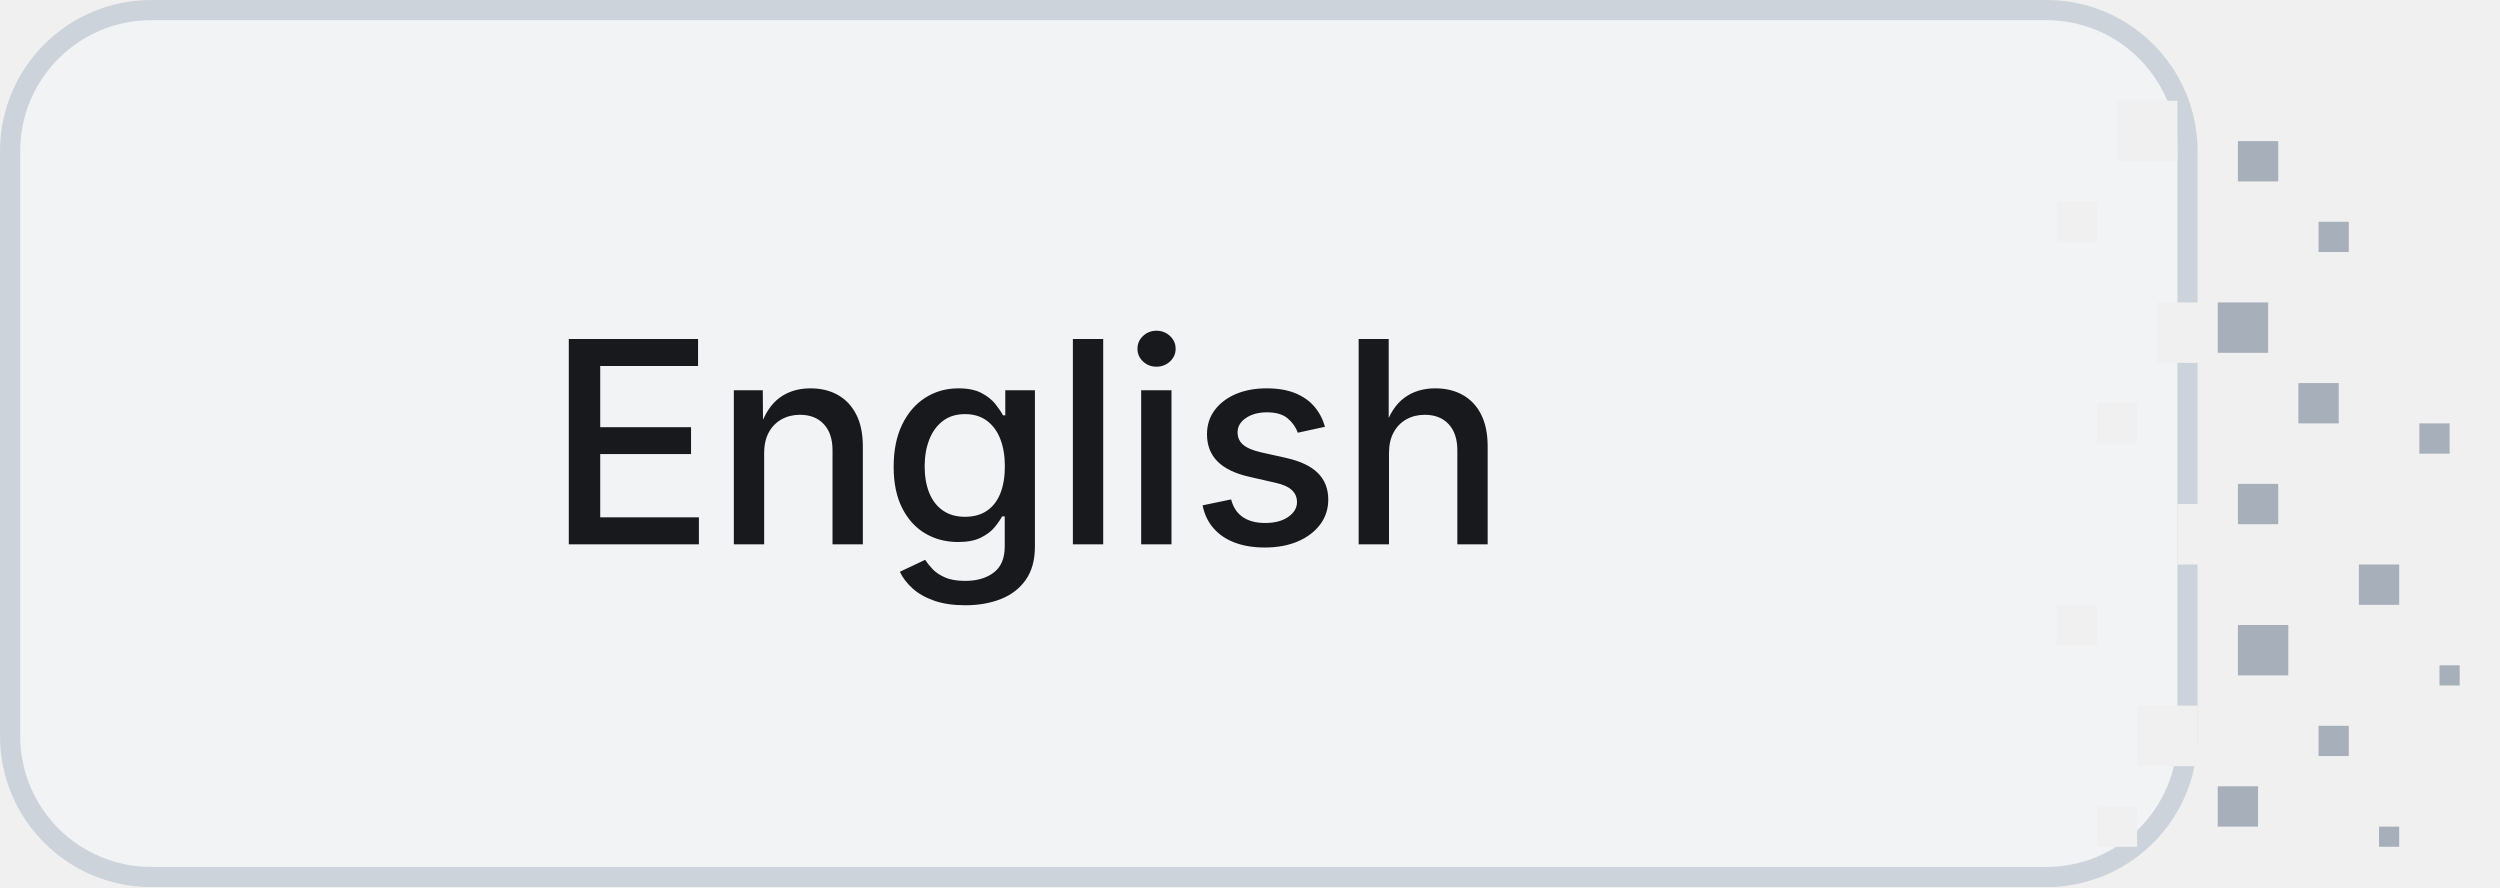
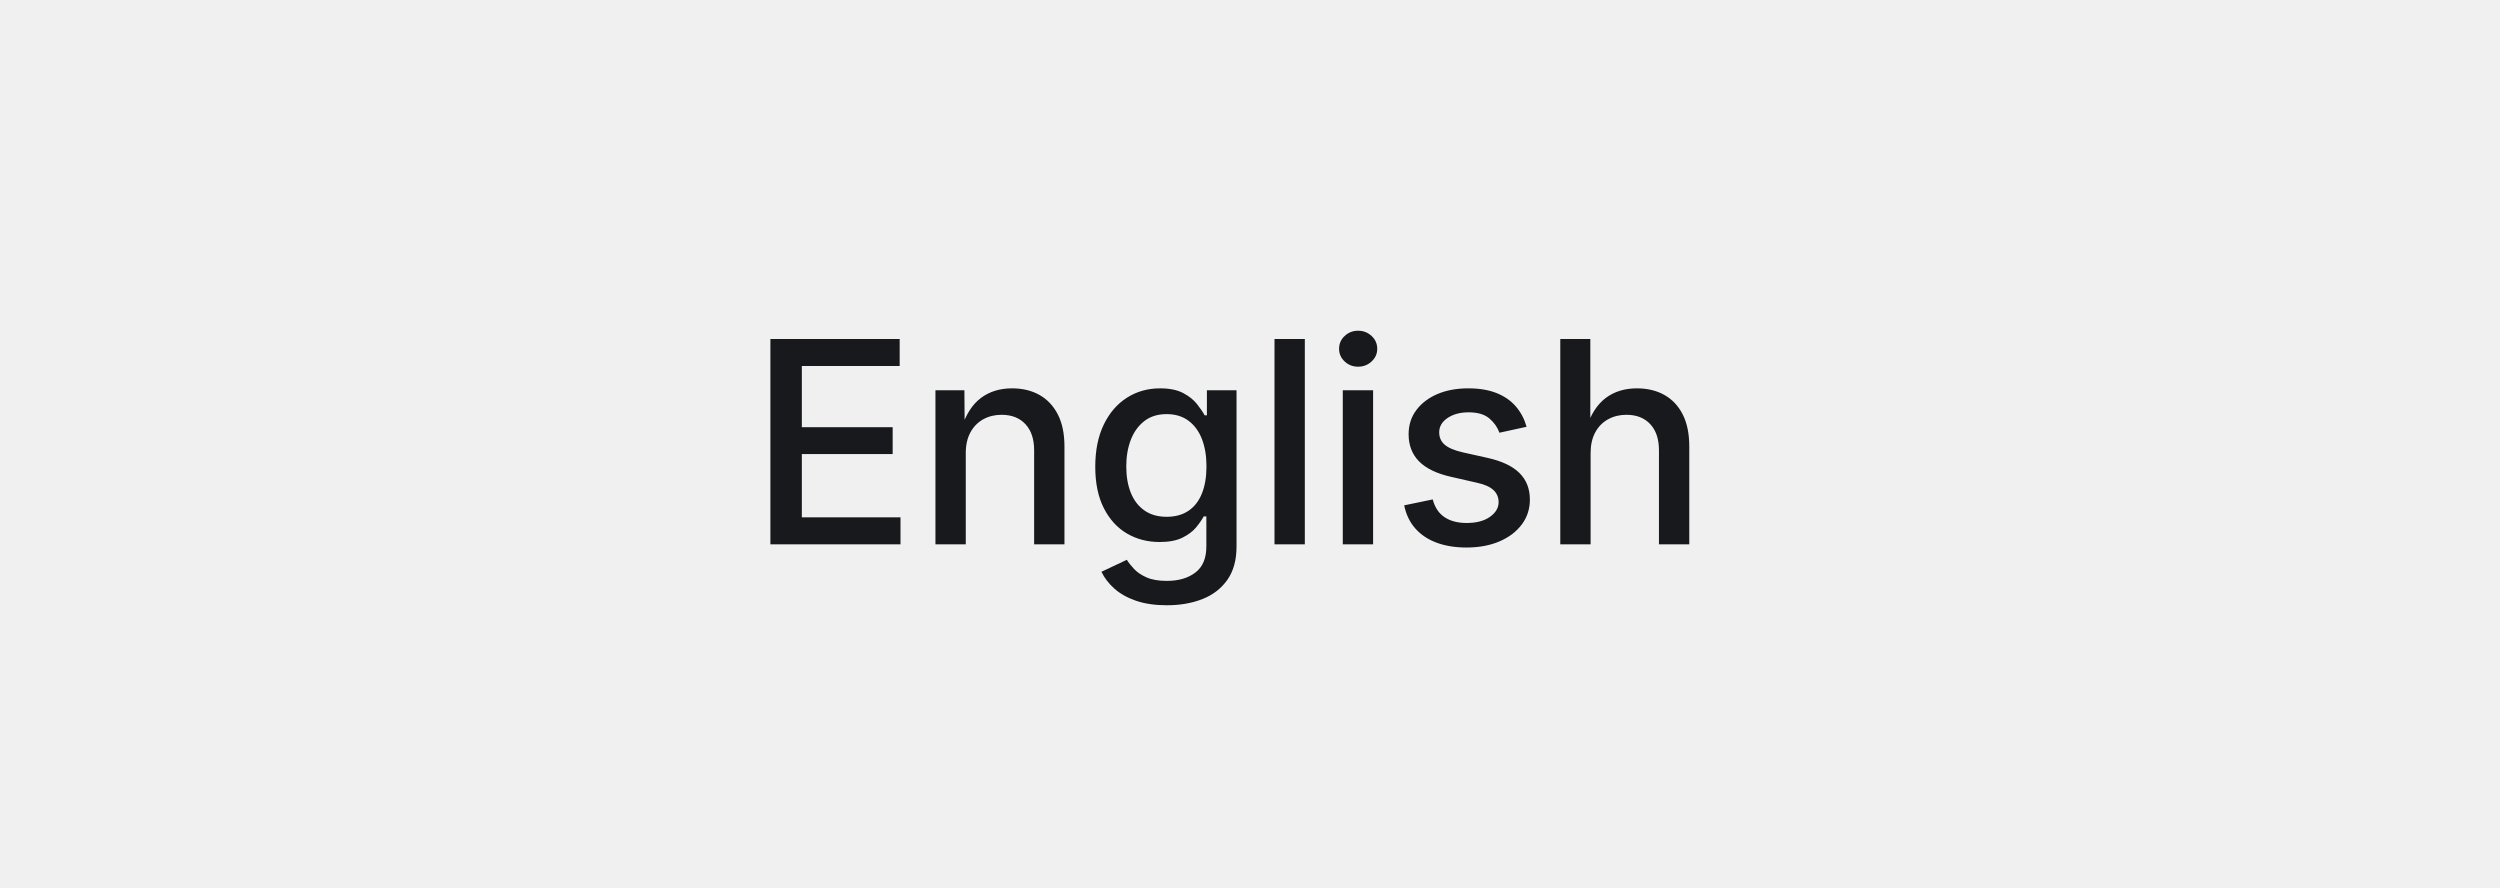
<svg xmlns="http://www.w3.org/2000/svg" width="124" height="44" viewBox="0 0 124 44" role="img" aria-label="English">
-   <defs>
-     <mask id="edge" maskUnits="userSpaceOnUse" x="0" y="0" width="124" height="44">
-       <rect width="124" height="44" fill="#fff" />
-       <rect x="105" y="5" width="3" height="3" fill="#000" />
-       <rect x="102" y="10" width="2" height="2" fill="#000" />
-       <rect x="107" y="15" width="3" height="3" fill="#000" />
-       <rect x="104" y="20" width="2" height="2" fill="#000" />
-       <rect x="108" y="25" width="3" height="3" fill="#000" />
-       <rect x="102" y="30" width="2" height="2" fill="#000" />
-       <rect x="106" y="35" width="3" height="3" fill="#000" />
-       <rect x="104" y="40" width="2" height="2" fill="#000" />
-     </mask>
-   </defs>
-   <rect x=".5" y=".5" width="108" height="43" rx="7" fill="#F1F3F5" stroke="#CDD3DB" mask="url(#edge)" />
-   <rect x="111" y="7" width="2" height="2" fill="#A7AFBA" />
-   <rect x="115" y="11" width="1.5" height="1.5" fill="#A7AFBA" />
-   <rect x="110" y="15" width="2.5" height="2.5" fill="#A7AFBA" />
-   <rect x="114" y="19" width="2" height="2" fill="#A7AFBA" />
-   <rect x="120" y="21" width="1.5" height="1.5" fill="#A7AFBA" />
-   <rect x="111" y="24" width="2" height="2" fill="#A7AFBA" />
-   <rect x="117" y="28" width="2" height="2" fill="#A7AFBA" />
-   <rect x="111" y="31" width="2.5" height="2.5" fill="#A7AFBA" />
-   <rect x="121" y="33" width="1" height="1" fill="#A7AFBA" />
-   <rect x="115" y="36" width="1.5" height="1.5" fill="#A7AFBA" />
-   <rect x="110" y="39" width="2" height="2" fill="#A7AFBA" />
-   <rect x="118" y="41" width="1" height="1" fill="#A7AFBA" />
-   <path d="M28.212 27V16.814H34.624V18.154H29.771V21.189H34.276V22.522H29.771V25.66H34.665V27ZM37.902 22.475V27H36.398V19.357H37.834L37.848 21.23H37.69Q38.025 20.205 38.661 19.733Q39.297 19.262 40.199 19.262Q40.978 19.262 41.559 19.59Q42.141 19.918 42.469 20.557Q42.797 21.196 42.797 22.146V27H41.293V22.331Q41.293 21.504 40.862 21.039Q40.432 20.574 39.68 20.574Q39.174 20.574 38.77 20.796Q38.367 21.019 38.135 21.442Q37.902 21.866 37.902 22.475ZM47.873 30.021Q46.991 30.021 46.341 29.796Q45.692 29.57 45.272 29.194Q44.851 28.818 44.632 28.36L45.89 27.766Q46.027 27.984 46.256 28.227Q46.485 28.47 46.875 28.641Q47.264 28.812 47.873 28.812Q48.748 28.812 49.291 28.398Q49.835 27.984 49.835 27.103V25.612H49.705Q49.568 25.865 49.325 26.159Q49.083 26.453 48.648 26.668Q48.214 26.884 47.517 26.884Q46.615 26.884 45.894 26.46Q45.172 26.036 44.749 25.202Q44.325 24.368 44.325 23.151Q44.325 21.935 44.745 21.063Q45.166 20.191 45.894 19.727Q46.622 19.262 47.538 19.262Q48.242 19.262 48.683 19.494Q49.124 19.727 49.373 20.044Q49.623 20.362 49.752 20.602H49.862V19.357H51.332V27.109Q51.332 28.114 50.877 28.76Q50.422 29.406 49.64 29.714Q48.857 30.021 47.873 30.021ZM47.866 25.633Q48.508 25.633 48.949 25.335Q49.39 25.038 49.616 24.474Q49.841 23.91 49.841 23.131Q49.841 22.358 49.616 21.777Q49.39 21.196 48.949 20.868Q48.508 20.54 47.866 20.54Q47.203 20.54 46.758 20.885Q46.314 21.23 46.088 21.815Q45.863 22.399 45.863 23.131Q45.863 23.876 46.088 24.44Q46.314 25.004 46.762 25.318Q47.21 25.633 47.866 25.633ZM54.719 16.814V27H53.215V16.814ZM56.602 27V19.357H58.106V27ZM57.361 18.188Q56.972 18.188 56.695 17.929Q56.418 17.669 56.418 17.3Q56.418 16.924 56.695 16.664Q56.972 16.404 57.361 16.404Q57.751 16.404 58.031 16.664Q58.311 16.924 58.311 17.3Q58.311 17.669 58.031 17.929Q57.751 18.188 57.361 18.188ZM62.731 27.157Q61.904 27.157 61.258 26.918Q60.612 26.679 60.198 26.21Q59.785 25.742 59.648 25.065L61.063 24.771Q61.22 25.366 61.651 25.653Q62.082 25.94 62.745 25.94Q63.469 25.94 63.9 25.636Q64.331 25.332 64.331 24.908Q64.331 24.539 64.067 24.3Q63.804 24.061 63.257 23.944L61.972 23.65Q60.906 23.411 60.386 22.885Q59.867 22.358 59.867 21.538Q59.867 20.854 60.249 20.342Q60.632 19.829 61.295 19.545Q61.958 19.262 62.827 19.262Q63.654 19.262 64.242 19.501Q64.83 19.74 65.195 20.171Q65.561 20.602 65.718 21.169L64.372 21.463Q64.228 21.06 63.873 20.755Q63.517 20.451 62.84 20.451Q62.218 20.451 61.801 20.731Q61.384 21.012 61.384 21.442Q61.384 21.825 61.661 22.061Q61.938 22.297 62.567 22.44L63.797 22.714Q64.857 22.953 65.37 23.466Q65.882 23.979 65.882 24.778Q65.882 25.476 65.482 26.012Q65.082 26.549 64.375 26.853Q63.667 27.157 62.731 27.157ZM68.894 22.475V27H67.39V16.814H68.88V21.23H68.682Q69.017 20.205 69.652 19.733Q70.288 19.262 71.191 19.262Q71.97 19.262 72.554 19.59Q73.139 19.918 73.463 20.557Q73.788 21.196 73.788 22.146V27H72.284V22.331Q72.284 21.504 71.854 21.039Q71.423 20.574 70.671 20.574Q70.165 20.574 69.762 20.796Q69.358 21.019 69.126 21.442Q68.894 21.866 68.894 22.475Z" fill="#17191C" />
+   <path d="M38.212 27V16.814H44.624V18.154H39.771V21.189H44.276V22.522H39.771V25.66H44.665V27ZM47.902 22.475V27H46.398V19.357H47.834L47.848 21.23H47.69Q48.025 20.205 48.661 19.733Q49.297 19.262 50.199 19.262Q50.978 19.262 51.559 19.59Q52.141 19.918 52.469 20.557Q52.797 21.196 52.797 22.146V27H51.293V22.331Q51.293 21.504 50.862 21.039Q50.432 20.574 49.68 20.574Q49.174 20.574 48.77 20.796Q48.367 21.019 48.135 21.442Q47.902 21.866 47.902 22.475ZM57.873 30.021Q56.991 30.021 56.341 29.796Q55.692 29.57 55.272 29.194Q54.851 28.818 54.632 28.36L55.89 27.766Q56.027 27.984 56.256 28.227Q56.485 28.47 56.875 28.641Q57.264 28.812 57.873 28.812Q58.748 28.812 59.291 28.398Q59.835 27.984 59.835 27.103V25.612H59.705Q59.568 25.865 59.325 26.159Q59.083 26.453 58.648 26.668Q58.214 26.884 57.517 26.884Q56.615 26.884 55.894 26.46Q55.172 26.036 54.749 25.202Q54.325 24.368 54.325 23.151Q54.325 21.935 54.745 21.063Q55.166 20.191 55.894 19.727Q56.622 19.262 57.538 19.262Q58.242 19.262 58.683 19.494Q59.124 19.727 59.373 20.044Q59.623 20.362 59.752 20.602H59.862V19.357H61.332V27.109Q61.332 28.114 60.877 28.76Q60.422 29.406 59.64 29.714Q58.857 30.021 57.873 30.021ZM57.866 25.633Q58.508 25.633 58.949 25.335Q59.39 25.038 59.616 24.474Q59.841 23.91 59.841 23.131Q59.841 22.358 59.616 21.777Q59.39 21.196 58.949 20.868Q58.508 20.54 57.866 20.54Q57.203 20.54 56.758 20.885Q56.314 21.23 56.088 21.815Q55.863 22.399 55.863 23.131Q55.863 23.876 56.088 24.44Q56.314 25.004 56.762 25.318Q57.21 25.633 57.866 25.633ZM64.719 16.814V27H63.215V16.814ZM66.602 27V19.357H68.106V27ZM67.361 18.188Q66.972 18.188 66.695 17.929Q66.418 17.669 66.418 17.3Q66.418 16.924 66.695 16.664Q66.972 16.404 67.361 16.404Q67.751 16.404 68.031 16.664Q68.311 16.924 68.311 17.3Q68.311 17.669 68.031 17.929Q67.751 18.188 67.361 18.188ZM72.731 27.157Q71.904 27.157 71.258 26.918Q70.612 26.679 70.198 26.21Q69.785 25.742 69.648 25.065L71.063 24.771Q71.22 25.366 71.651 25.653Q72.082 25.94 72.745 25.94Q73.469 25.94 73.9 25.636Q74.331 25.332 74.331 24.908Q74.331 24.539 74.067 24.3Q73.804 24.061 73.257 23.944L71.972 23.65Q70.906 23.411 70.386 22.885Q69.867 22.358 69.867 21.538Q69.867 20.854 70.249 20.342Q70.632 19.829 71.295 19.545Q71.958 19.262 72.827 19.262Q73.654 19.262 74.242 19.501Q74.83 19.74 75.195 20.171Q75.561 20.602 75.718 21.169L74.372 21.463Q74.228 21.06 73.873 20.755Q73.517 20.451 72.84 20.451Q72.218 20.451 71.801 20.731Q71.384 21.012 71.384 21.442Q71.384 21.825 71.661 22.061Q71.938 22.297 72.567 22.44L73.797 22.714Q74.857 22.953 75.37 23.466Q75.882 23.979 75.882 24.778Q75.882 25.476 75.482 26.012Q75.082 26.549 74.375 26.853Q73.667 27.157 72.731 27.157ZM78.894 22.475V27H77.39V16.814H78.88V21.23H78.682Q79.017 20.205 79.652 19.733Q80.288 19.262 81.191 19.262Q81.97 19.262 82.554 19.59Q83.139 19.918 83.463 20.557Q83.788 21.196 83.788 22.146V27H82.284V22.331Q82.284 21.504 81.854 21.039Q81.423 20.574 80.671 20.574Q80.165 20.574 79.762 20.796Q79.358 21.019 79.126 21.442Q78.894 21.866 78.894 22.475Z" fill="#17191C" />
</svg>
